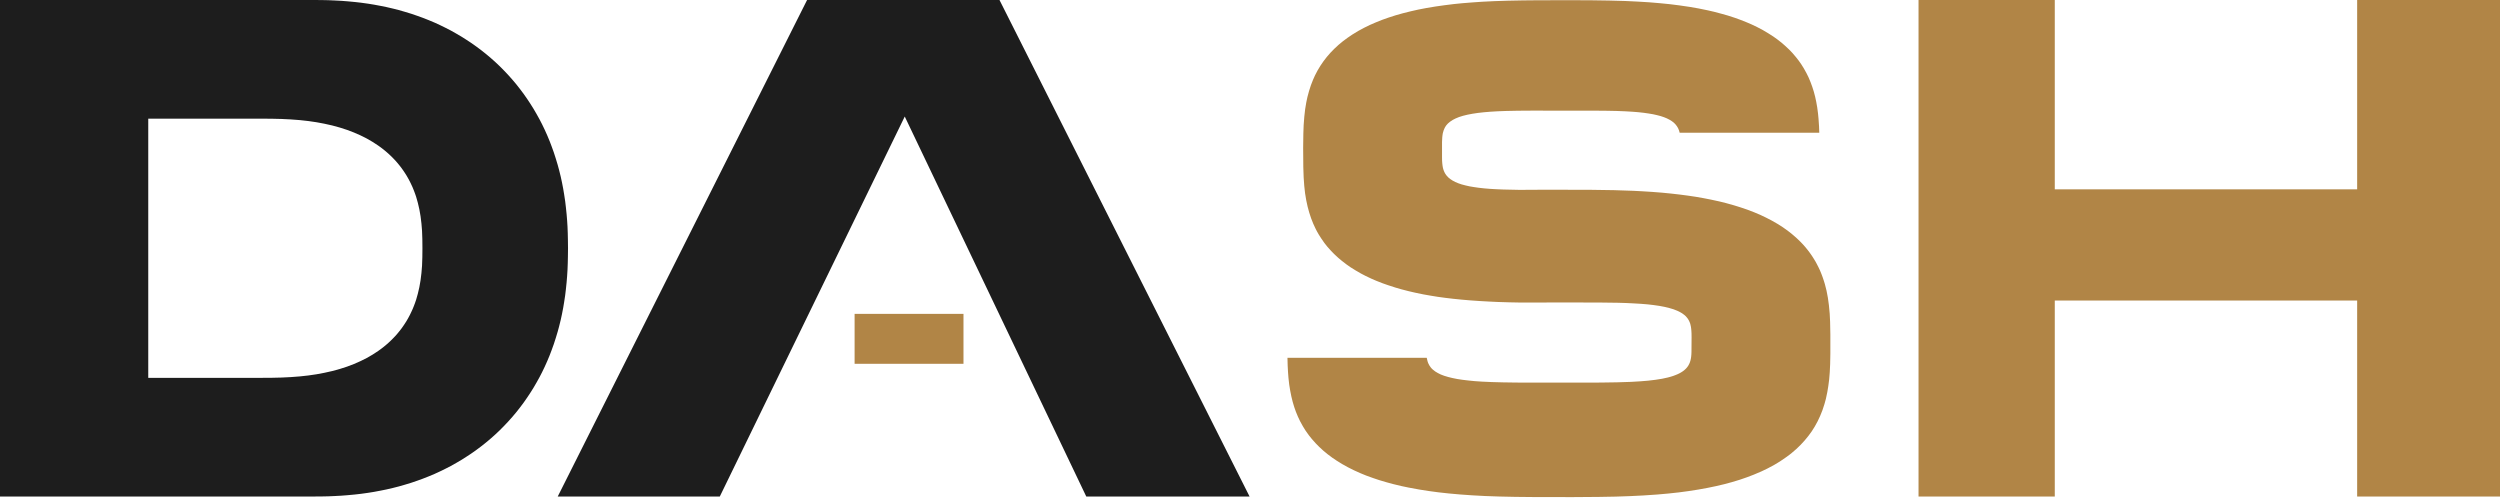
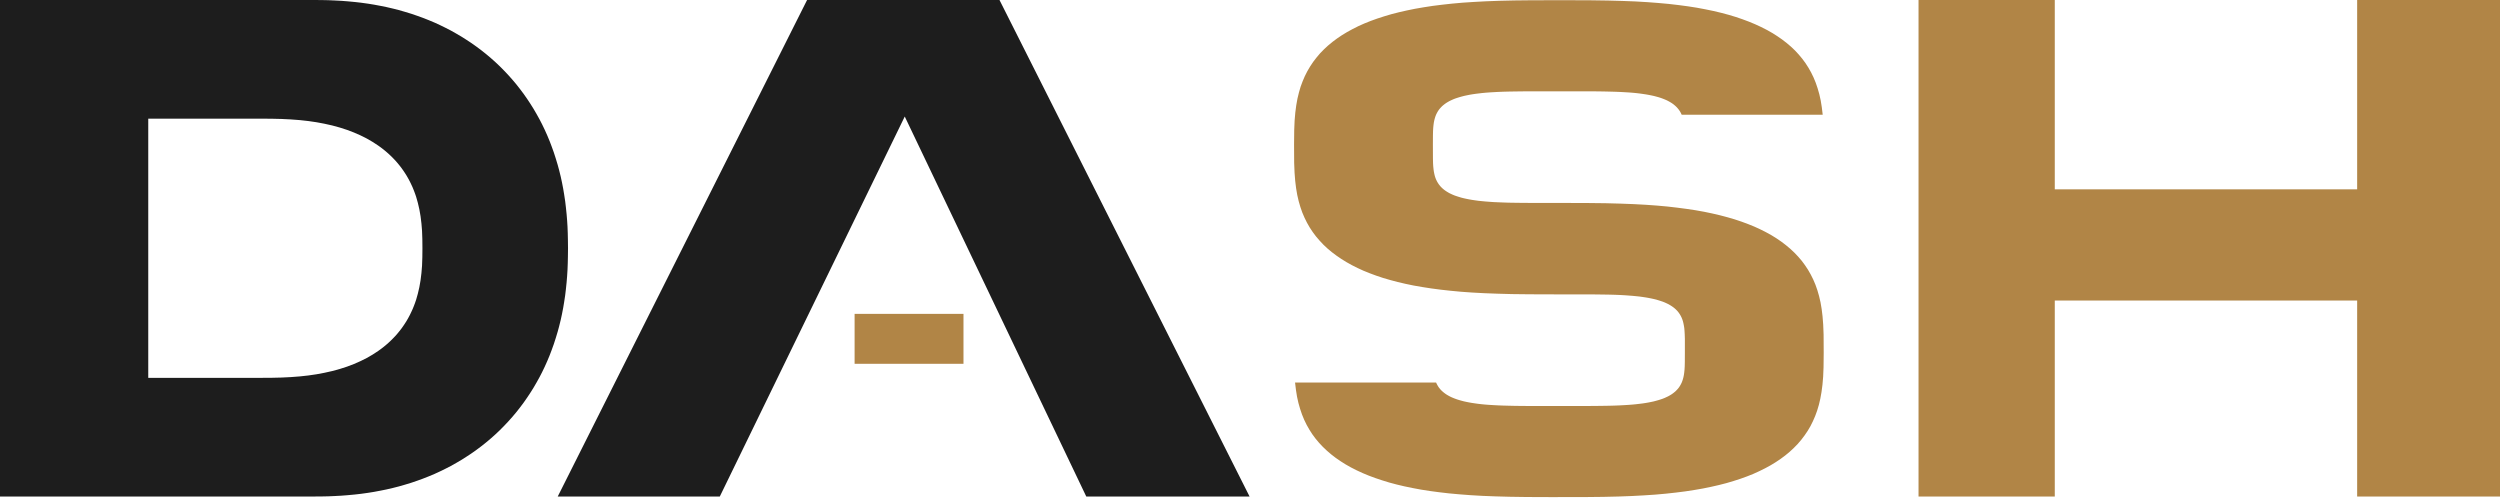
<svg xmlns="http://www.w3.org/2000/svg" viewBox="0.0 0.0 503.51 100.12">
  <path fill="#1D1D1D" fill-rule="evenodd" d="M0.00 0.00L63.03 0.00L64.69 0.01L66.12 0.04L67.47 0.10L68.78 0.17L70.05 0.27L71.54 0.41L72.75 0.55L74.18 0.75L75.35 0.94L76.73 1.20L77.86 1.43L79.19 1.74L80.29 2.02L81.58 2.39L82.86 2.78L84.11 3.21L85.13 3.58L86.35 4.06L87.54 4.56L88.71 5.10L89.67 5.57L90.80 6.15L91.90 6.77L92.99 7.41L93.87 7.97L94.92 8.66L95.94 9.38L96.93 10.12L97.90 10.89L98.85 11.69L99.77 12.51L100.67 13.36L101.54 14.24L102.38 15.13L103.20 16.05L104.00 17.00L104.76 17.97L105.50 18.96L106.21 19.98L106.78 20.84L107.44 21.89L108.07 22.97L108.68 24.07L109.16 25.00L109.71 26.14L110.23 27.30L110.72 28.48L111.10 29.48L111.54 30.70L111.94 31.94L112.32 33.20L112.61 34.27L112.93 35.57L113.17 36.67L113.43 38.01L113.62 39.15L113.83 40.54L113.97 41.72L114.12 43.16L114.22 44.40L114.30 45.67L114.35 46.99L114.38 48.38L114.40 50.00L114.38 51.62L114.35 53.01L114.30 54.33L114.22 55.60L114.12 56.84L113.97 58.28L113.83 59.46L113.62 60.85L113.43 61.99L113.17 63.33L112.93 64.43L112.61 65.73L112.32 66.80L111.94 68.06L111.54 69.30L111.10 70.52L110.72 71.52L110.23 72.70L109.71 73.86L109.16 75.00L108.68 75.93L108.07 77.03L107.44 78.11L106.78 79.16L106.21 80.02L105.50 81.04L104.76 82.03L104.00 83.00L103.20 83.95L102.38 84.87L101.54 85.76L100.67 86.64L99.77 87.49L98.85 88.31L97.90 89.11L96.93 89.88L95.94 90.62L94.92 91.34L93.87 92.03L92.99 92.59L91.90 93.23L90.80 93.85L89.67 94.43L88.71 94.90L87.54 95.44L86.35 95.94L85.13 96.42L84.11 96.79L82.86 97.22L81.58 97.61L80.29 97.98L79.19 98.26L77.86 98.57L76.73 98.80L75.35 99.06L74.18 99.25L72.75 99.45L71.54 99.59L70.05 99.73L68.78 99.83L67.47 99.90L66.12 99.96L64.69 99.99L63.03 100.00L0.00 100.00ZM29.86 23.90L52.27 23.90L54.61 23.91L56.70 23.96L58.54 24.05L60.39 24.19L62.11 24.38L63.75 24.62L65.30 24.91L66.91 25.27L68.44 25.69L69.90 26.16L71.29 26.69L72.61 27.27L73.87 27.90L75.06 28.59L76.19 29.33L76.73 29.72L77.25 30.12L77.76 30.54L78.25 30.97L78.72 31.41L79.18 31.87L79.62 32.33L80.04 32.81L80.45 33.31L80.84 33.81L81.21 34.33L81.57 34.87L81.91 35.41L82.23 35.97L82.54 36.55L82.82 37.13L83.10 37.74L83.35 38.35L83.59 38.99L83.81 39.63L84.16 40.87L84.46 42.17L84.70 43.54L84.88 45.01L85.00 46.47L85.06 48.13L85.08 50.00L85.06 51.87L85.00 53.53L84.88 54.99L84.70 56.46L84.46 57.83L84.16 59.13L83.81 60.37L83.59 61.01L83.35 61.65L83.10 62.26L82.82 62.87L82.54 63.45L82.23 64.03L81.91 64.59L81.57 65.13L81.21 65.67L80.84 66.19L80.45 66.69L80.04 67.19L79.62 67.67L79.18 68.13L78.72 68.59L78.25 69.03L77.76 69.46L77.25 69.88L76.73 70.28L76.19 70.67L75.06 71.41L73.87 72.10L72.61 72.73L71.29 73.31L69.90 73.84L68.44 74.31L66.91 74.73L65.30 75.09L63.75 75.38L62.11 75.62L60.39 75.81L58.54 75.95L56.70 76.04L54.61 76.09L52.27 76.10L29.86 76.10ZM112.33 100.00L162.55 0.00L201.30 0.00L251.67 100.00ZM144.97 100.00L182.22 23.47L218.78 100.00Z" />
-   <path fill="#B18546" d="M366.41 26.73L366.36 25.40L366.26 23.94L366.16 22.89L366.00 21.66L365.80 20.52L365.57 19.45L365.30 18.43L364.99 17.46L364.65 16.54L364.28 15.65L363.86 14.79L363.32 13.81L362.83 13.02L362.31 12.27L361.74 11.54L361.02 10.69L360.38 10.02L359.56 9.25L358.84 8.62L357.93 7.91L357.13 7.34L356.11 6.69L355.05 6.06L353.93 5.47L352.76 4.91L351.73 4.47L350.46 3.97L349.35 3.57L347.96 3.12L346.75 2.78L345.25 2.38L343.95 2.08L342.04 1.69L340.32 1.39L338.20 1.08L336.29 0.84L334.27 0.64L332.13 0.46L329.83 0.32L327.33 0.20L324.06 0.11L320.72 0.06L317.00 0.04L309.90 0.05L306.75 0.08L303.66 0.14L300.96 0.23L298.52 0.35L296.62 0.48L294.49 0.65L292.80 0.82L290.88 1.06L289.05 1.32L287.31 1.61L285.65 1.93L284.06 2.29L282.54 2.67L281.09 3.08L279.69 3.53L278.36 4.00L277.09 4.51L275.87 5.04L274.71 5.61L273.60 6.21L272.38 6.95L271.39 7.62L270.45 8.32L269.57 9.05L268.74 9.82L267.96 10.62L267.23 11.46L266.56 12.33L265.93 13.25L265.36 14.20L264.84 15.20L264.45 16.07L264.02 17.17L263.65 18.32L263.32 19.54L263.09 20.62L262.86 22.01L262.69 23.52L262.56 25.22L262.50 26.88L262.46 29.75L262.49 33.64L262.56 35.70L262.68 37.42L262.85 38.94L263.08 40.33L263.36 41.62L263.69 42.83L264.07 43.98L264.50 45.07L264.98 46.10L265.24 46.60L265.61 47.25L266.11 48.03L266.74 48.94L267.31 49.66L268.05 50.49L268.70 51.16L269.53 51.93L270.26 52.54L271.18 53.25L271.99 53.82L273.02 54.46L274.09 55.08L275.03 55.57L276.21 56.13L277.23 56.57L278.51 57.07L279.63 57.46L281.02 57.91L282.22 58.26L283.73 58.65L285.03 58.95L286.67 59.29L288.09 59.54L289.56 59.78L291.10 59.99L292.71 60.18L294.39 60.35L296.15 60.50L298.02 60.63L300.00 60.74L301.70 60.82L304.00 60.89L306.04 60.93L316.17 60.92L322.10 60.93L325.91 60.98L327.54 61.03L328.96 61.10L330.49 61.19L331.84 61.30L333.04 61.44L334.22 61.61L335.27 61.81L336.21 62.04L337.05 62.29L337.79 62.58L338.18 62.76L338.49 62.93L338.78 63.10L339.04 63.29L339.29 63.48L339.52 63.69L339.72 63.92L339.91 64.16L340.07 64.41L340.19 64.64L340.32 64.93L340.42 65.20L340.49 65.50L340.56 65.82L340.61 66.19L340.65 66.62L340.68 67.16L340.69 68.00L340.67 70.84L340.65 71.38L340.61 71.81L340.56 72.17L340.48 72.55L340.36 72.95L340.21 73.30L340.04 73.62L339.81 73.95L339.58 74.22L339.28 74.50L338.95 74.76L338.58 75.00L338.22 75.20L337.84 75.38L337.42 75.55L336.97 75.72L336.42 75.89L335.90 76.03L334.75 76.28L333.43 76.49L331.93 76.67L330.34 76.80L328.48 76.91L325.68 77.00L322.35 77.05L318.44 77.06L308.62 77.06L305.39 77.05L302.73 77.01L300.47 76.95L298.46 76.86L297.00 76.76L295.70 76.63L294.53 76.49L293.48 76.33L292.54 76.14L291.68 75.93L290.85 75.68L290.17 75.42L289.57 75.12L289.04 74.80L288.58 74.44L288.36 74.23L288.19 74.04L287.90 73.63L287.66 73.17L287.56 72.91L287.48 72.63L287.35 72.06L259.30 72.06L259.34 73.60L259.41 74.91L259.50 76.09L259.65 77.43L259.85 78.67L260.08 79.83L260.35 80.93L260.66 81.97L261.01 82.96L261.40 83.90L261.83 84.81L262.41 85.86L262.92 86.69L263.60 87.65L264.21 88.41L264.99 89.29L265.69 90.00L266.57 90.81L267.36 91.46L268.35 92.20L269.23 92.79L270.33 93.47L271.50 94.12L272.72 94.73L274.01 95.31L275.13 95.77L276.54 96.28L277.76 96.69L279.28 97.14L280.61 97.50L282.27 97.90L283.71 98.20L285.82 98.59L287.73 98.89L289.74 99.16L291.85 99.39L294.10 99.59L296.50 99.76L299.09 99.90L301.93 100.00L305.17 100.07L309.17 100.11L316.81 100.12L322.04 100.08L325.38 100.02L328.29 99.92L330.93 99.79L333.75 99.60L336.00 99.40L338.12 99.17L340.13 98.90L342.04 98.60L343.86 98.27L345.60 97.91L347.26 97.52L348.85 97.09L350.37 96.63L351.82 96.13L353.21 95.60L354.74 94.95L355.99 94.35L357.37 93.61L358.12 93.16L358.66 92.82L359.71 92.10L360.38 91.61L360.86 91.23L361.78 90.44L362.64 89.61L363.44 88.74L364.19 87.83L364.88 86.89L365.51 85.89L366.08 84.85L366.59 83.76L367.05 82.61L367.45 81.39L367.74 80.33L368.03 78.96L368.23 77.74L368.40 76.43L368.52 74.98L368.60 73.32L368.64 71.22L368.64 67.34L368.59 64.81L368.51 63.18L368.35 61.48L368.14 59.95L367.87 58.54L367.54 57.24L367.35 56.61L367.08 55.81L366.86 55.22L366.55 54.46L366.29 53.91L365.93 53.20L365.65 52.68L365.24 52.01L364.92 51.51L364.47 50.87L364.12 50.41L363.63 49.80L363.11 49.21L362.56 48.64L361.84 47.95L360.93 47.16L360.12 46.52L359.10 45.79L358.02 45.10L356.87 44.44L355.67 43.82L354.62 43.32L353.31 42.76L351.93 42.23L350.48 41.74L349.22 41.35L347.65 40.91L346.29 40.57L344.58 40.20L343.10 39.91L341.56 39.64L339.95 39.40L338.27 39.18L336.52 38.98L334.68 38.80L332.75 38.65L330.69 38.52L328.95 38.43L325.09 38.30L320.39 38.23L311.36 38.21L306.04 38.24L302.79 38.17L301.38 38.11L300.14 38.04L298.93 37.94L297.85 37.82L296.87 37.68L295.98 37.53L295.18 37.35L294.38 37.14L293.68 36.90L293.09 36.65L292.58 36.38L292.12 36.08L291.71 35.75L291.37 35.39L291.18 35.13L291.03 34.90L290.88 34.60L290.77 34.33L290.67 34.03L290.59 33.70L290.53 33.33L290.48 32.89L290.44 32.36L290.43 31.60L290.43 28.60L290.48 27.62L290.53 27.19L290.59 26.82L290.76 26.24L290.97 25.75L291.11 25.51L291.26 25.28L291.44 25.07L291.62 24.87L292.05 24.51L292.59 24.15L293.16 23.86L293.86 23.57L294.66 23.32L295.56 23.10L296.56 22.91L297.69 22.74L298.86 22.61L300.18 22.50L301.69 22.41L303.31 22.35L305.68 22.30L308.48 22.28L321.40 22.29L323.70 22.31L325.65 22.35L327.39 22.42L328.88 22.51L329.98 22.60L331.06 22.72L332.04 22.86L332.93 23.01L333.73 23.19L334.46 23.38L335.12 23.60L335.71 23.84L336.24 24.11L336.71 24.40L337.13 24.72L337.45 25.05L337.73 25.41L337.97 25.81L338.16 26.26L338.29 26.73ZM386.40 0.00L413.84 0.00L413.84 38.13L474.74 38.13L474.74 0.00L503.51 0.00L503.51 100.00L474.74 100.00L474.74 60.53L413.84 60.53L413.84 100.00L386.40 100.00ZM172.12 63.22L194.05 63.22L194.05 73.27L172.12 73.27Z" />
+   <path fill="#B18546" d="M367.10 23.11L366.92 21.62L366.70 20.25L366.42 18.99L366.08 17.80L365.70 16.68L365.26 15.61L364.77 14.60L364.22 13.63L363.63 12.71L362.98 11.83L362.27 10.98L361.52 10.17L360.71 9.40L359.84 8.66L358.92 7.95L357.95 7.28L356.92 6.63L355.84 6.02L354.70 5.44L353.51 4.89L352.26 4.37L350.95 3.88L349.57 3.41L348.14 2.98L346.64 2.58L345.08 2.21L343.44 1.87L341.73 1.55L339.94 1.27L338.06 1.02L336.08 0.79L333.99 0.60L331.76 0.43L329.38 0.29L326.78 0.19L323.87 0.11L320.46 0.06L315.59 0.04L308.64 0.05L304.99 0.09L301.97 0.16L299.29 0.26L296.85 0.39L294.58 0.54L292.45 0.73L290.44 0.95L288.53 1.19L286.72 1.47L284.98 1.77L283.32 2.11L281.74 2.47L280.22 2.86L278.77 3.29L277.38 3.74L276.05 4.22L274.78 4.73L273.57 5.27L272.42 5.85L271.32 6.45L270.28 7.08L269.29 7.75L268.35 8.45L267.47 9.18L266.65 9.94L265.87 10.74L265.16 11.58L264.49 12.45L263.88 13.36L263.32 14.31L262.81 15.31L262.36 16.36L261.95 17.46L261.61 18.63L261.31 19.87L261.07 21.21L260.88 22.66L260.74 24.29L260.66 26.21L260.63 29.10L260.65 32.79L260.73 34.78L260.86 36.44L261.04 37.91L261.27 39.26L261.56 40.52L261.90 41.69L262.29 42.81L262.74 43.86L263.24 44.87L263.79 45.83L264.40 46.75L265.05 47.62L265.77 48.46L266.53 49.27L267.35 50.04L268.22 50.77L269.15 51.47L270.13 52.14L271.16 52.78L272.25 53.39L273.40 53.97L274.60 54.52L275.86 55.03L277.18 55.52L278.56 55.98L280.00 56.40L281.51 56.80L283.09 57.17L284.73 57.51L286.45 57.81L288.26 58.09L290.15 58.34L292.15 58.56L294.26 58.76L296.51 58.92L298.92 59.05L301.56 59.15L304.52 59.23L308.04 59.27L313.92 59.29L319.19 59.29L321.24 59.30L322.79 59.32L324.08 59.34L325.20 59.37L326.21 59.41L327.13 59.46L327.98 59.52L328.76 59.58L329.49 59.65L330.18 59.72L330.82 59.81L331.43 59.90L332.01 60.00L332.56 60.11L333.07 60.22L333.57 60.34L334.03 60.48L334.47 60.62L334.89 60.76L335.29 60.92L335.66 61.09L336.02 61.26L336.35 61.45L336.67 61.65L336.96 61.85L337.24 62.07L337.50 62.30L337.74 62.54L337.97 62.80L338.17 63.07L338.36 63.36L338.53 63.66L338.69 63.99L338.83 64.34L338.95 64.71L339.05 65.12L339.14 65.57L339.22 66.07L339.27 66.64L339.31 67.34L339.34 68.26L339.34 71.02L339.33 72.89L339.31 73.78L339.27 74.46L339.21 75.03L339.14 75.53L339.05 75.97L338.94 76.38L338.82 76.75L338.68 77.10L338.52 77.42L338.35 77.72L338.16 78.01L337.95 78.28L337.72 78.53L337.48 78.78L337.22 79.00L336.94 79.22L336.64 79.43L336.33 79.62L335.99 79.81L335.63 79.98L335.26 80.15L334.86 80.31L334.44 80.45L334.00 80.59L333.53 80.72L333.04 80.85L332.52 80.96L331.97 81.07L331.39 81.17L330.78 81.26L330.13 81.34L329.44 81.42L328.70 81.49L327.91 81.55L327.06 81.60L326.14 81.65L325.12 81.69L323.98 81.72L322.68 81.74L321.10 81.76L318.99 81.77L312.43 81.77L308.55 81.77L306.56 81.76L305.04 81.74L303.76 81.71L302.65 81.68L301.64 81.64L300.73 81.59L299.89 81.54L299.11 81.48L298.39 81.41L297.70 81.33L297.06 81.24L296.45 81.15L295.88 81.05L295.33 80.94L294.82 80.83L294.33 80.70L293.87 80.57L293.43 80.43L293.01 80.28L292.61 80.12L292.24 79.96L291.89 79.78L291.55 79.59L291.24 79.40L290.95 79.19L290.67 78.97L290.41 78.74L290.17 78.50L289.95 78.24L289.74 77.97L289.56 77.68L289.39 77.37L289.23 77.04L260.83 77.04L261.01 78.54L261.23 79.91L261.51 81.17L261.85 82.36L262.23 83.48L262.67 84.55L263.16 85.56L263.71 86.53L264.30 87.45L264.95 88.33L265.66 89.18L266.42 89.99L267.23 90.76L268.09 91.50L269.01 92.21L269.98 92.88L271.01 93.53L272.09 94.14L273.23 94.72L274.42 95.27L275.67 95.79L276.99 96.28L278.36 96.74L279.79 97.18L281.29 97.58L282.85 97.95L284.49 98.29L286.20 98.61L287.99 98.89L289.87 99.14L291.85 99.37L293.94 99.56L296.17 99.73L298.56 99.87L301.16 99.97L304.06 100.05L307.47 100.10L312.35 100.12L319.29 100.11L322.94 100.07L325.96 100.00L328.64 99.90L331.08 99.77L333.35 99.62L335.48 99.43L337.49 99.21L339.40 98.97L341.22 98.69L342.95 98.39L344.61 98.05L346.19 97.69L347.71 97.30L349.16 96.87L350.55 96.42L351.88 95.94L353.15 95.43L354.36 94.88L355.51 94.31L356.61 93.71L357.66 93.07L358.64 92.41L359.58 91.71L360.46 90.98L361.28 90.22L362.06 89.42L362.78 88.58L363.44 87.71L364.06 86.80L364.62 85.85L365.12 84.85L365.58 83.80L365.98 82.70L366.33 81.53L366.62 80.29L366.86 78.95L367.05 77.50L367.19 75.87L367.27 73.95L367.30 71.06L367.28 67.37L367.20 65.38L367.07 63.72L366.89 62.24L366.66 60.89L366.37 59.64L366.03 58.46L365.64 57.35L365.19 56.29L364.69 55.29L364.14 54.33L363.53 53.41L362.88 52.53L362.16 51.69L361.40 50.89L360.58 50.12L359.71 49.39L358.78 48.68L357.80 48.01L356.77 47.37L355.68 46.77L354.53 46.19L353.33 45.64L352.07 45.13L350.75 44.64L349.37 44.18L347.93 43.76L346.42 43.36L344.84 42.99L343.20 42.65L341.47 42.34L339.67 42.07L337.77 41.82L335.78 41.59L333.67 41.40L331.42 41.24L329.01 41.11L326.37 41.01L323.41 40.93L319.89 40.89L313.92 40.87L308.74 40.87L306.69 40.86L305.15 40.84L303.85 40.82L302.73 40.78L301.72 40.74L300.80 40.70L299.96 40.64L299.17 40.58L298.44 40.51L297.75 40.44L297.11 40.35L296.50 40.26L295.92 40.16L295.37 40.05L294.86 39.94L294.37 39.82L293.90 39.68L293.46 39.54L293.04 39.40L292.64 39.24L292.27 39.07L291.91 38.90L291.58 38.71L291.26 38.51L290.97 38.31L290.69 38.09L290.43 37.86L290.19 37.62L289.97 37.36L289.76 37.09L289.57 36.80L289.40 36.50L289.24 36.17L289.10 35.82L288.98 35.45L288.88 35.04L288.79 34.59L288.72 34.09L288.66 33.51L288.62 32.82L288.60 31.90L288.59 29.14L288.60 27.27L288.62 26.38L288.66 25.70L288.72 25.13L288.79 24.63L288.88 24.19L288.99 23.78L289.11 23.41L289.25 23.06L289.41 22.74L289.58 22.44L289.77 22.15L289.98 21.88L290.21 21.63L290.45 21.38L290.71 21.16L290.99 20.94L291.29 20.73L291.60 20.54L291.94 20.35L292.30 20.18L292.67 20.01L293.07 19.85L293.49 19.71L293.94 19.57L294.40 19.44L294.90 19.31L295.42 19.20L295.96 19.09L296.54 18.99L297.16 18.90L297.80 18.82L298.49 18.74L299.23 18.67L300.02 18.61L300.87 18.56L301.79 18.51L302.81 18.47L303.95 18.44L305.25 18.42L306.83 18.40L308.94 18.39L315.50 18.39L319.38 18.39L321.37 18.40L322.89 18.42L324.17 18.45L325.29 18.48L326.29 18.52L327.20 18.57L328.04 18.62L328.82 18.68L329.55 18.75L330.23 18.83L330.87 18.92L331.48 19.01L332.05 19.11L332.60 19.22L333.11 19.33L333.60 19.46L334.07 19.59L334.51 19.73L334.92 19.88L335.32 20.04L335.69 20.20L336.04 20.38L336.38 20.57L336.69 20.76L336.99 20.97L337.26 21.19L337.52 21.42L337.76 21.66L337.98 21.92L338.19 22.19L338.38 22.48L338.55 22.79L338.70 23.11ZM386.40 0.00L413.84 0.00L413.84 38.13L474.74 38.13L474.74 0.00L503.51 0.00L503.51 100.00L474.74 100.00L474.74 60.53L413.84 60.53L413.84 100.00L386.40 100.00ZM172.12 63.22L194.05 63.22L194.05 73.27L172.12 73.27Z" />
</svg>
